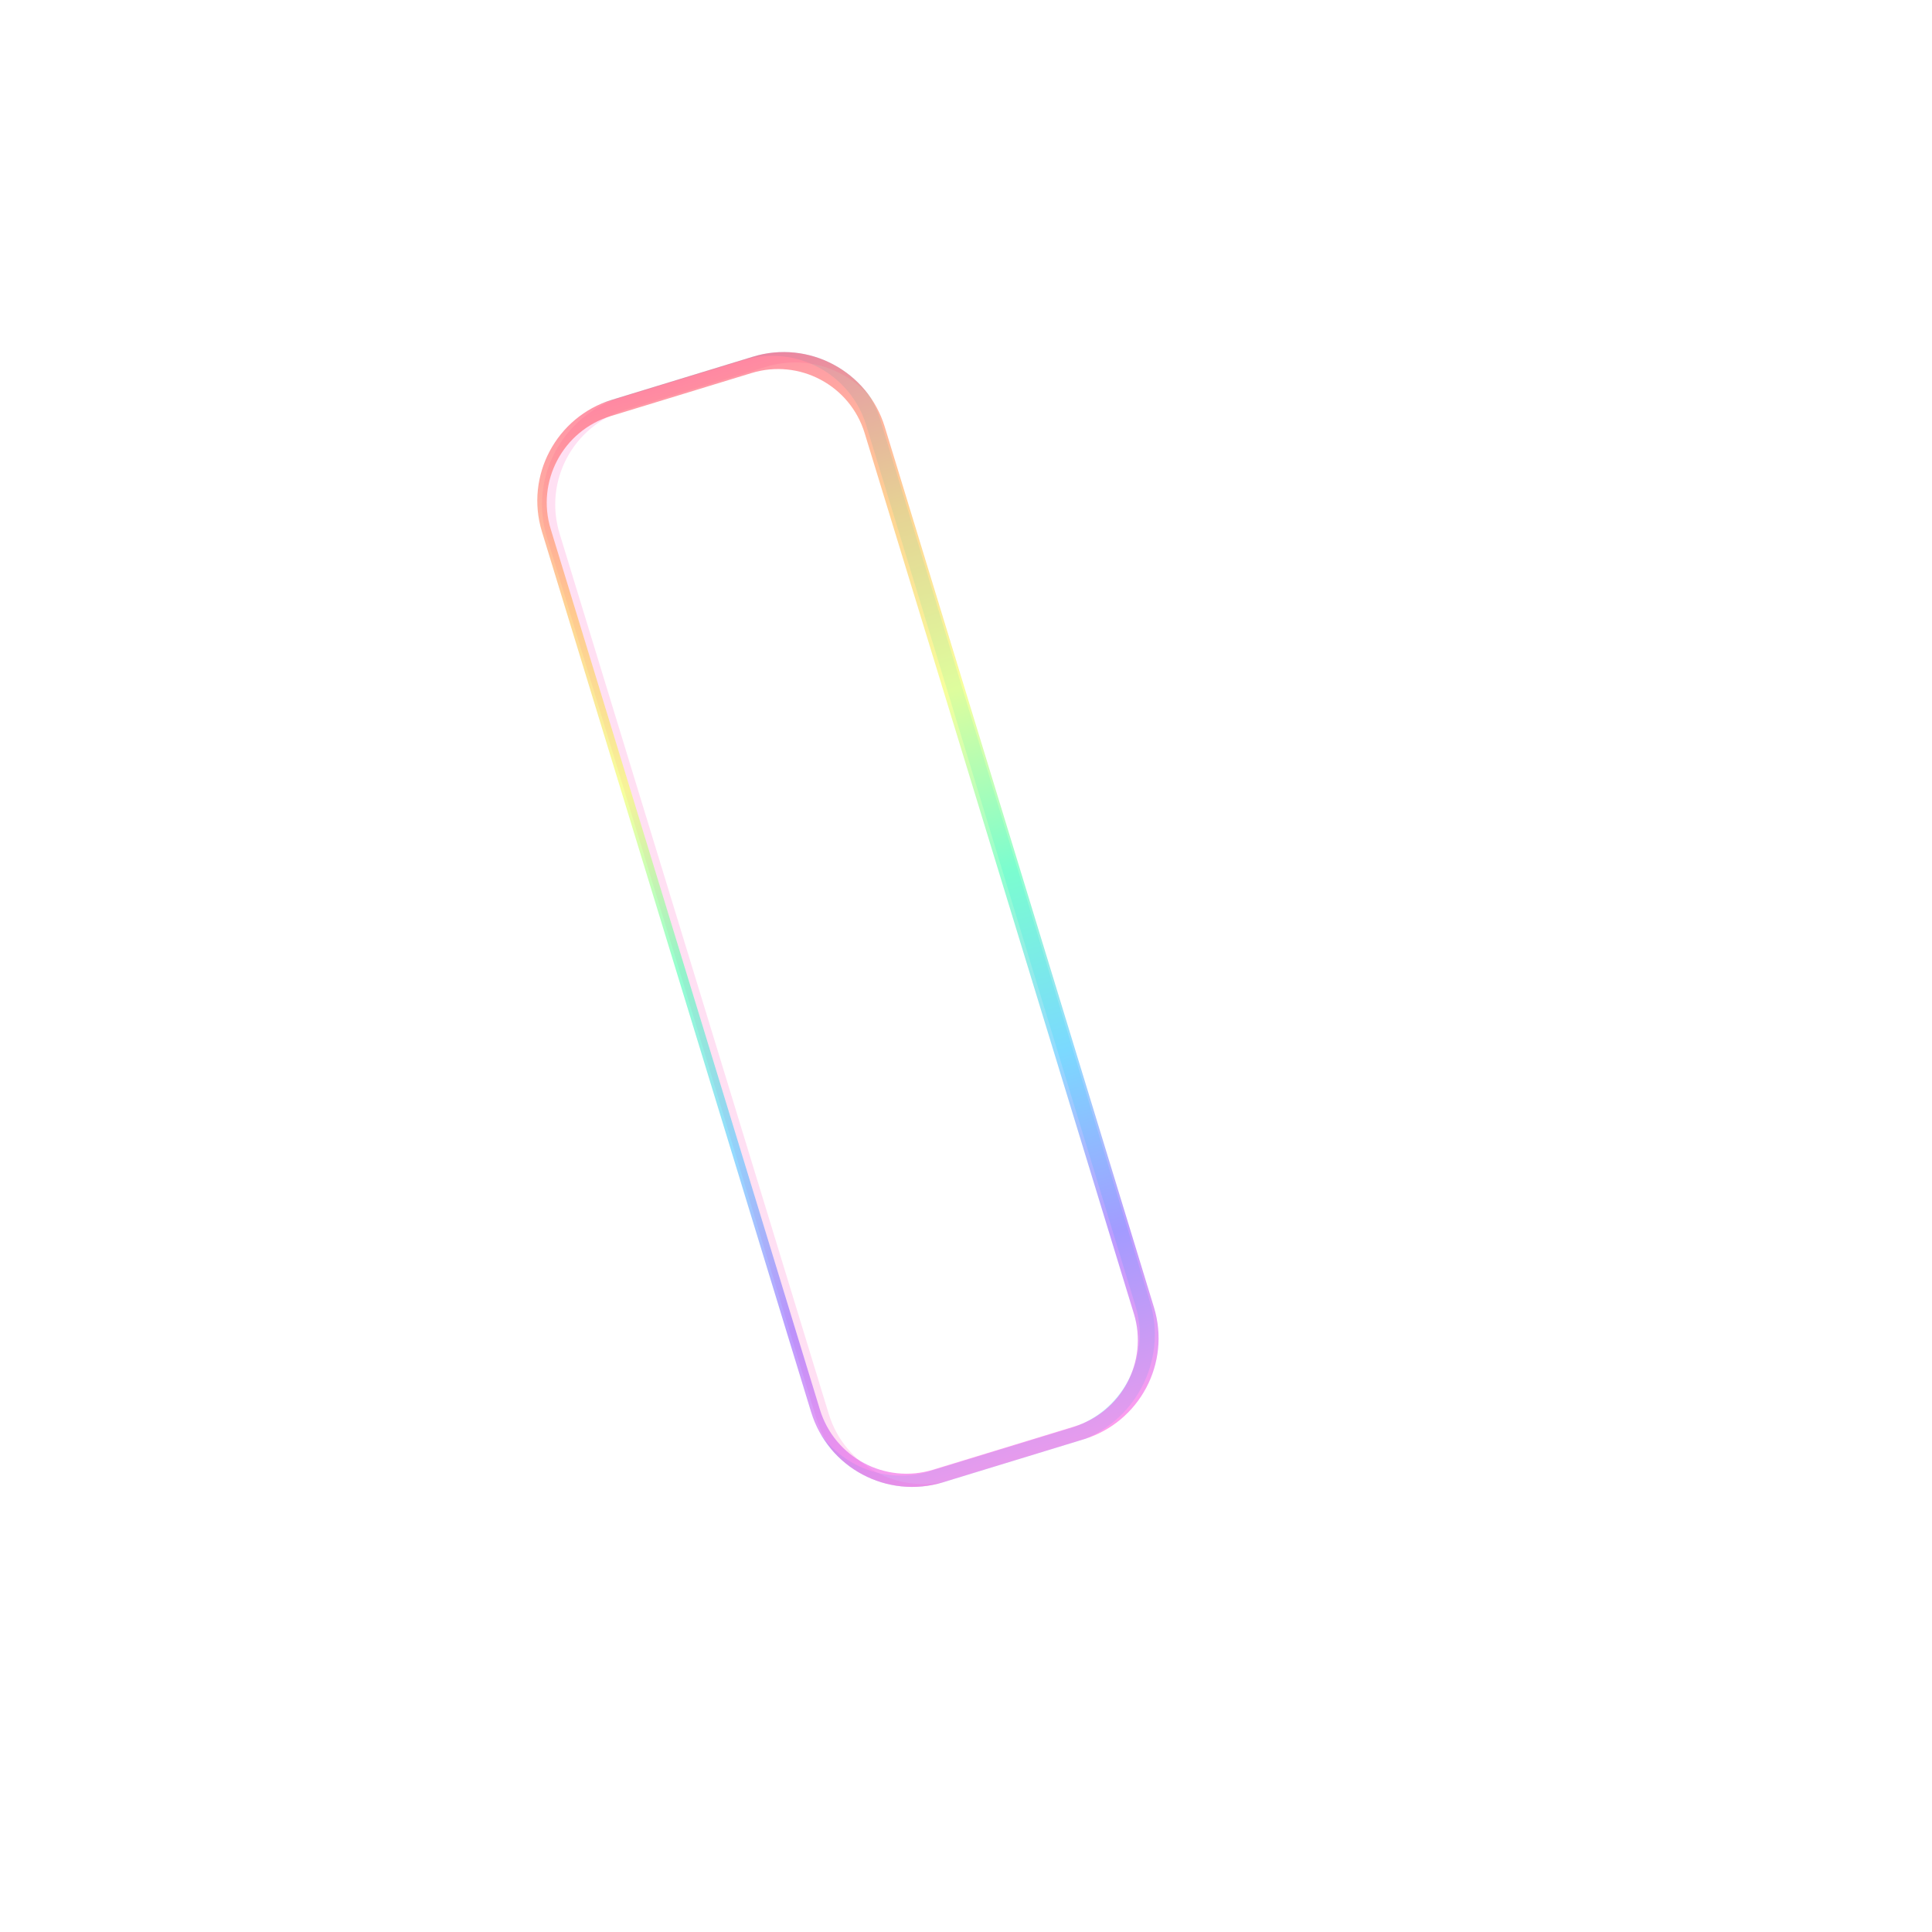
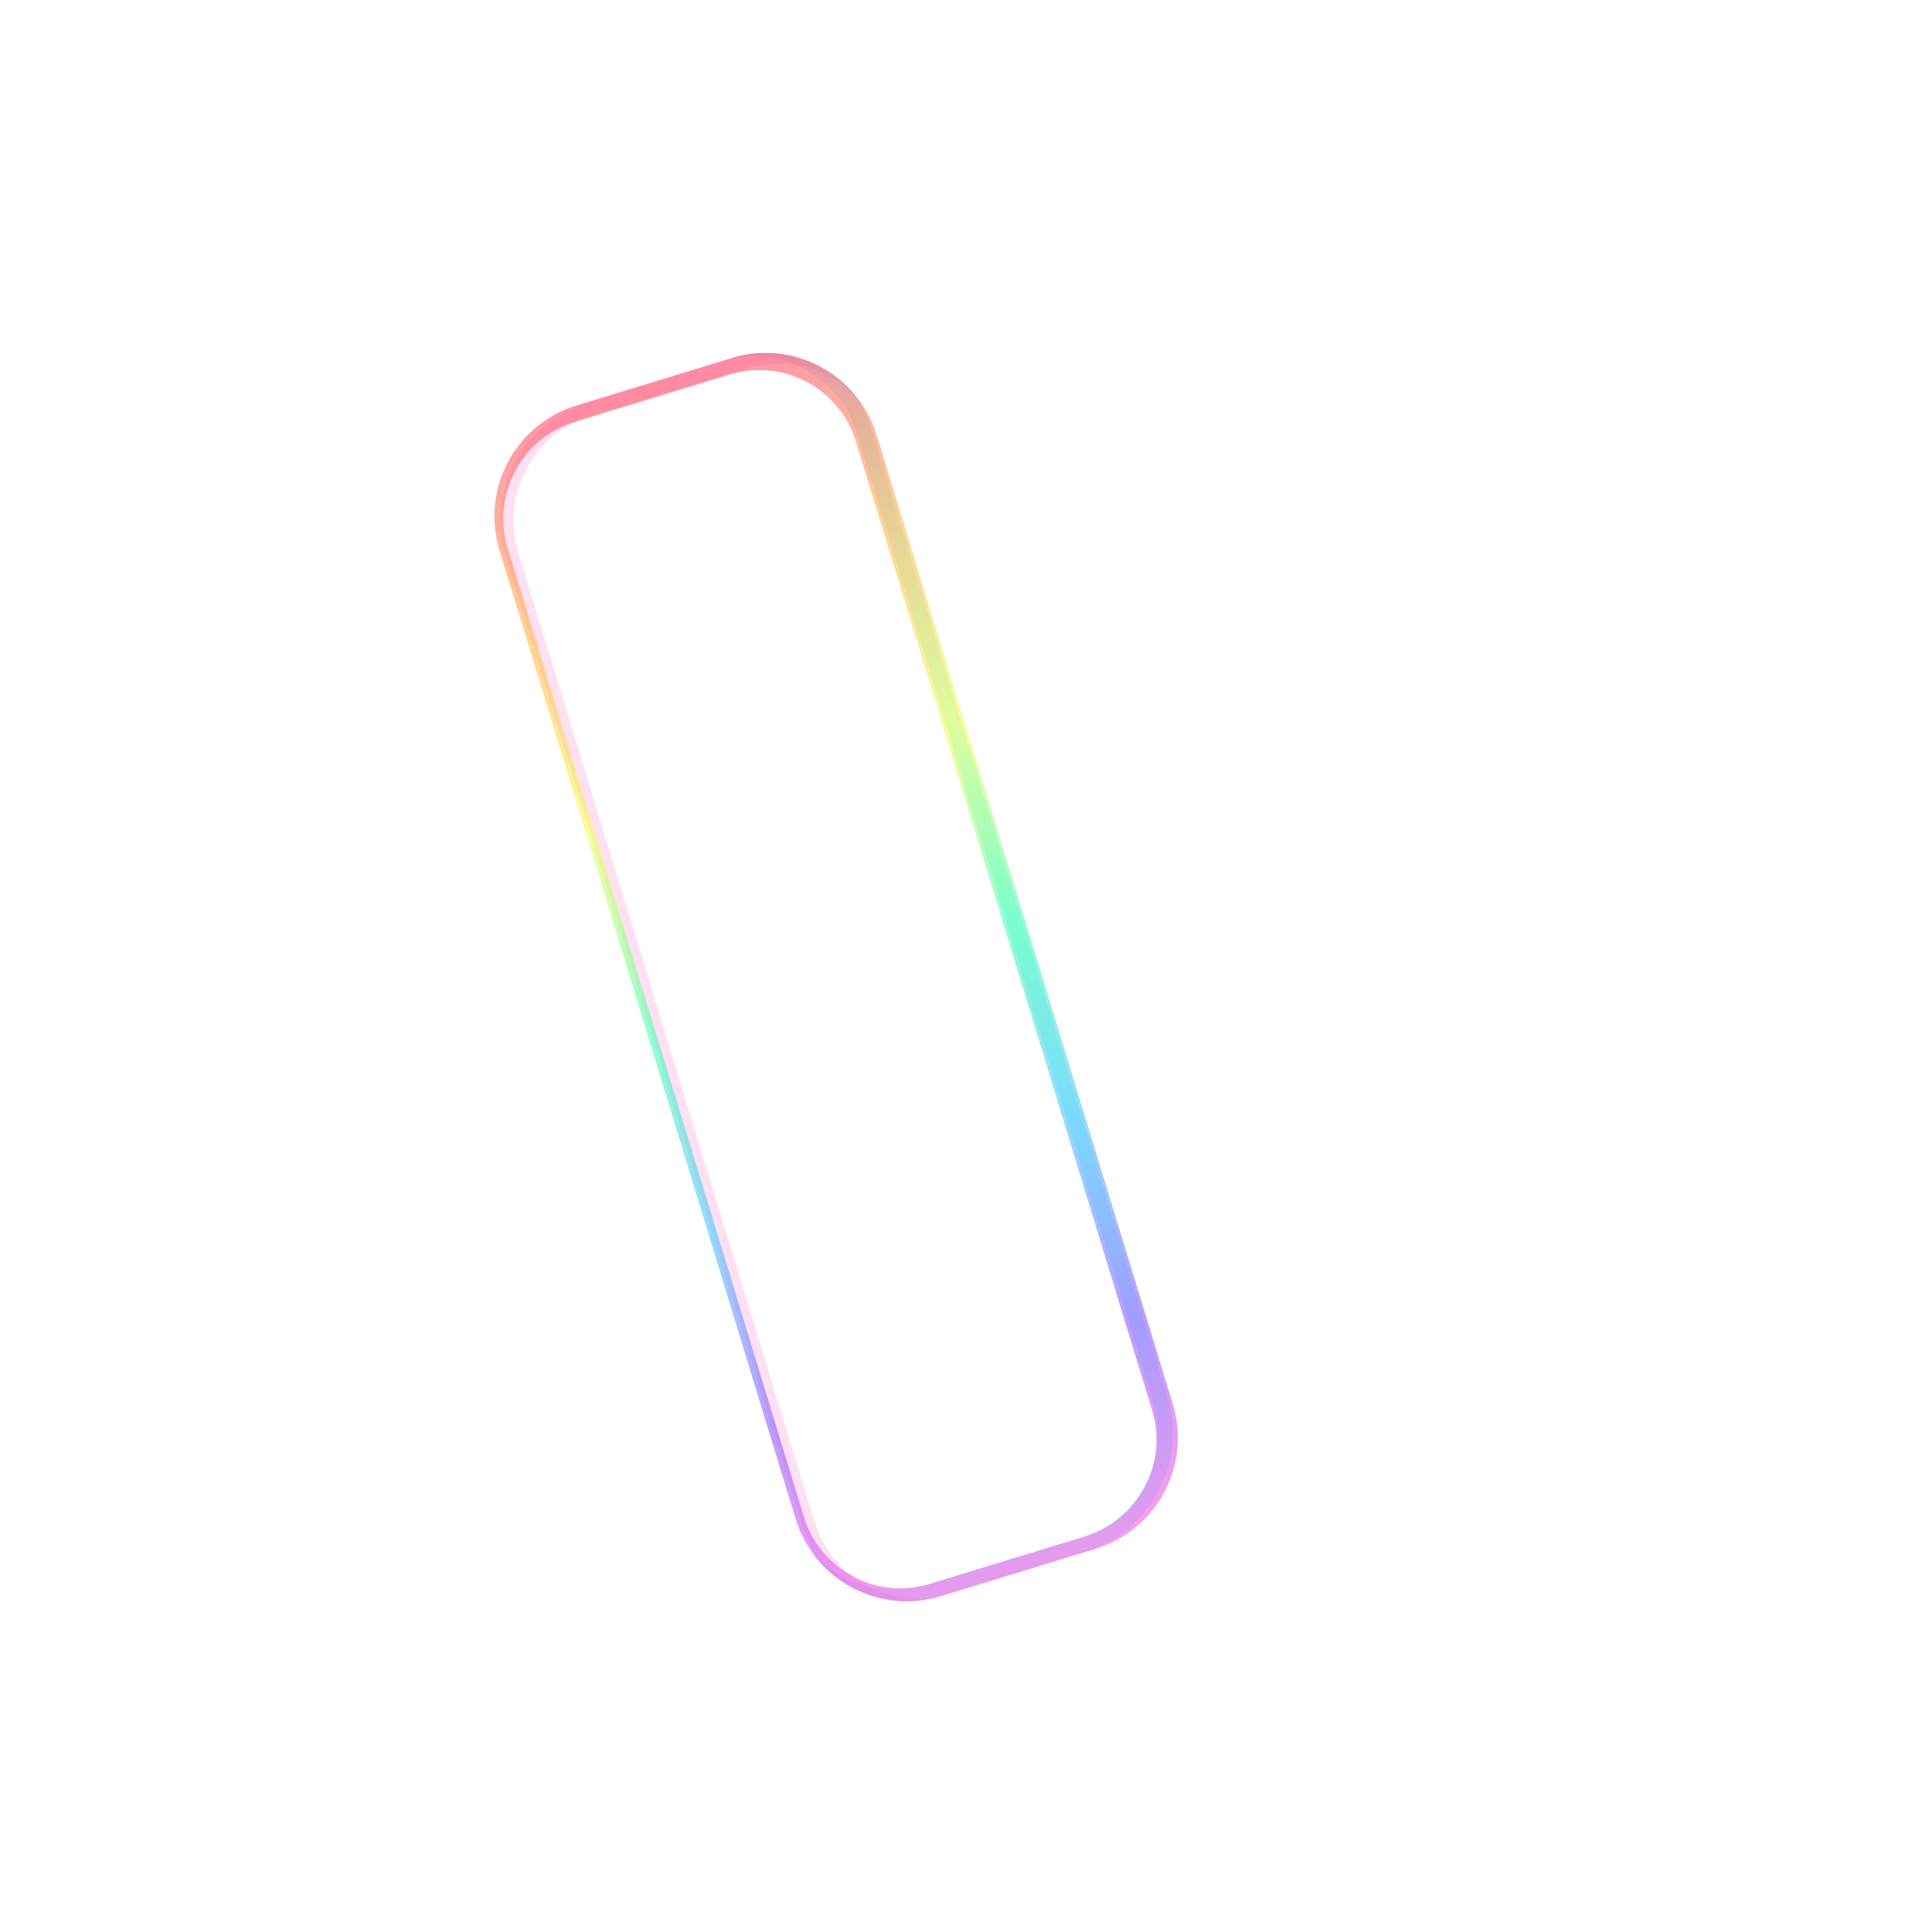
<svg xmlns="http://www.w3.org/2000/svg" viewBox="0 0 1024 1024">
  <defs>
-     <linearGradient id="s" gradientUnits="userSpaceOnUse" x1="361.7" y1="200.5" x2="537.1" y2="774.2">
+     <linearGradient id="s" gradientUnits="userSpaceOnUse" x1="346.7" y1="202.3" x2="539.7" y2="833.5">
      <stop offset="0.000" stop-color="#FF4D6D" />
      <stop offset="0.167" stop-color="#FFB84D" />
      <stop offset="0.333" stop-color="#F2FF5C" />
      <stop offset="0.500" stop-color="#4DFFB0" />
      <stop offset="0.667" stop-color="#4DC3FF" />
      <stop offset="0.833" stop-color="#8F5CFF" />
      <stop offset="1.000" stop-color="#FF5CE1" />
    </linearGradient>
    <clipPath id="c">
-       <path d="M324.43 211.86 L399.02 189.06 A56 56 0 0 1 468.94 226.24 L611.62 692.91 A56 56 0 0 1 574.44 762.84 L499.85 785.64 A56 56 0 0 1 429.92 748.46 L287.24 281.79 A56 56 0 0 1 324.43 211.86 Z" />
+       <path d="M305.67 214.85 L387.72 189.76 A61.60 61.60 0 0 1 464.64 230.66 L621.58 744.01 A61.60 61.60 0 0 1 580.68 820.92 L498.63 846.01 A61.60 61.60 0 0 1 421.71 805.11 L264.77 291.77 A61.60 61.60 0 0 1 305.67 214.85 Z" />
    </clipPath>
  </defs>
  <g clip-path="url(#c)" fill="none">
-     <path d="M318.43 209.86 L393.02 187.06 A56 56 0 0 1 462.94 224.24 L605.62 690.91 A56 56 0 0 1 568.44 760.84 L493.85 783.64 A56 56 0 0 1 423.92 746.46 L281.24 279.79 A56 56 0 0 1 318.43 209.86 Z" stroke="#3EF0FF" stroke-opacity="0.32" stroke-width="8" />
-     <path d="M330.43 213.86 L405.02 191.06 A56 56 0 0 1 474.94 228.24 L617.62 694.91 A56 56 0 0 1 580.44 764.84 L505.85 787.64 A56 56 0 0 1 435.92 750.46 L293.24 283.79 A56 56 0 0 1 330.43 213.86 Z" stroke="#FF3DB4" stroke-opacity="0.16" stroke-width="7" />
-     <path d="M321.43 212.86 L396.02 190.06 A56 56 0 0 1 465.94 227.24 L608.62 693.91 A56 56 0 0 1 571.44 763.84 L496.85 786.64 A56 56 0 0 1 426.92 749.46 L284.24 282.79 A56 56 0 0 1 321.43 212.86 Z" stroke="url(#s)" stroke-opacity="0.6" stroke-width="16" />
+     <path d="M299.07 212.65 L381.12 187.56 A61.60 61.60 0 0 1 458.04 228.46 L614.98 741.81 A61.60 61.60 0 0 1 574.08 818.72 L492.03 843.81 A61.60 61.60 0 0 1 415.11 802.91 L258.17 289.57 A61.60 61.60 0 0 1 299.07 212.65 Z" stroke="#3EF0FF" stroke-opacity="0.32" stroke-width="8" />
+     <path d="M312.27 217.05 L394.32 191.96 A61.60 61.60 0 0 1 471.24 232.86 L628.18 746.21 A61.60 61.60 0 0 1 587.28 823.12 L505.23 848.21 A61.60 61.60 0 0 1 428.31 807.31 L271.37 293.97 A61.60 61.60 0 0 1 312.27 217.05 Z" stroke="#FF3DB4" stroke-opacity="0.16" stroke-width="7" />
+     <path d="M302.37 215.95 L384.42 190.86 A61.60 61.60 0 0 1 461.34 231.76 L618.28 745.11 A61.60 61.60 0 0 1 577.38 822.02 L495.33 847.11 A61.60 61.60 0 0 1 418.41 806.21 L261.47 292.87 A61.60 61.60 0 0 1 302.37 215.95 Z" stroke="url(#s)" stroke-opacity="0.6" stroke-width="16" />
  </g>
</svg>
